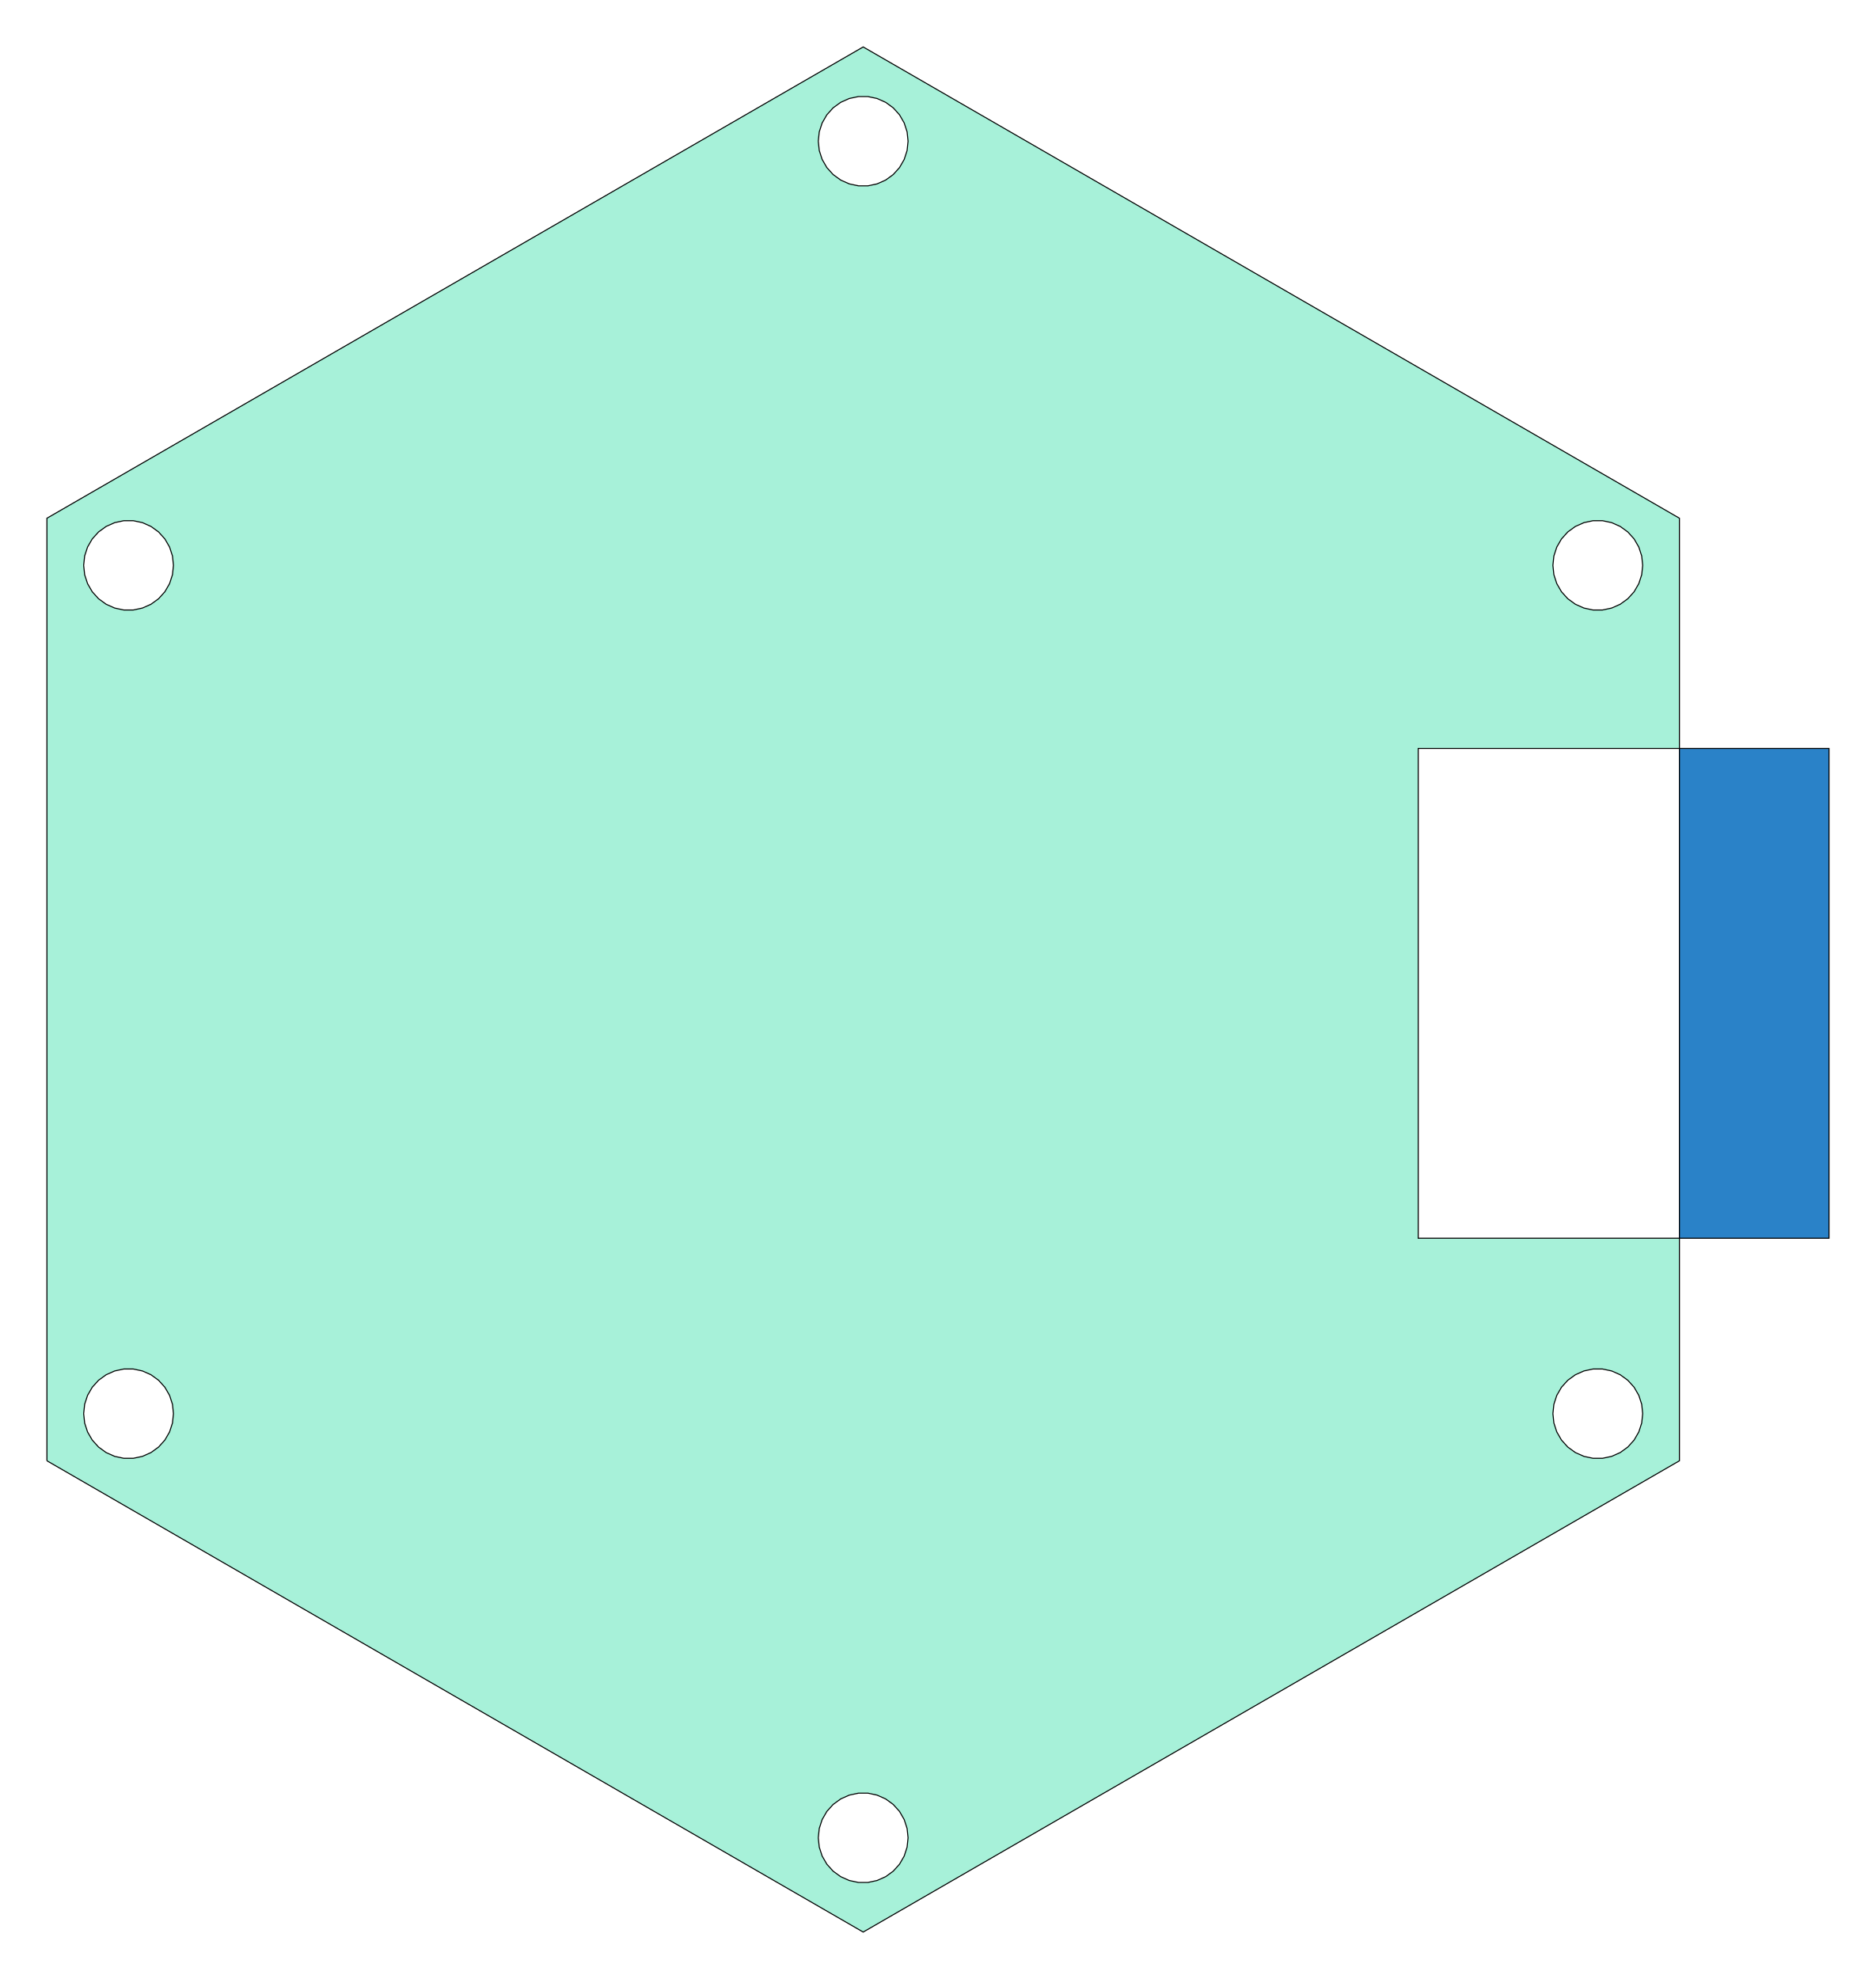
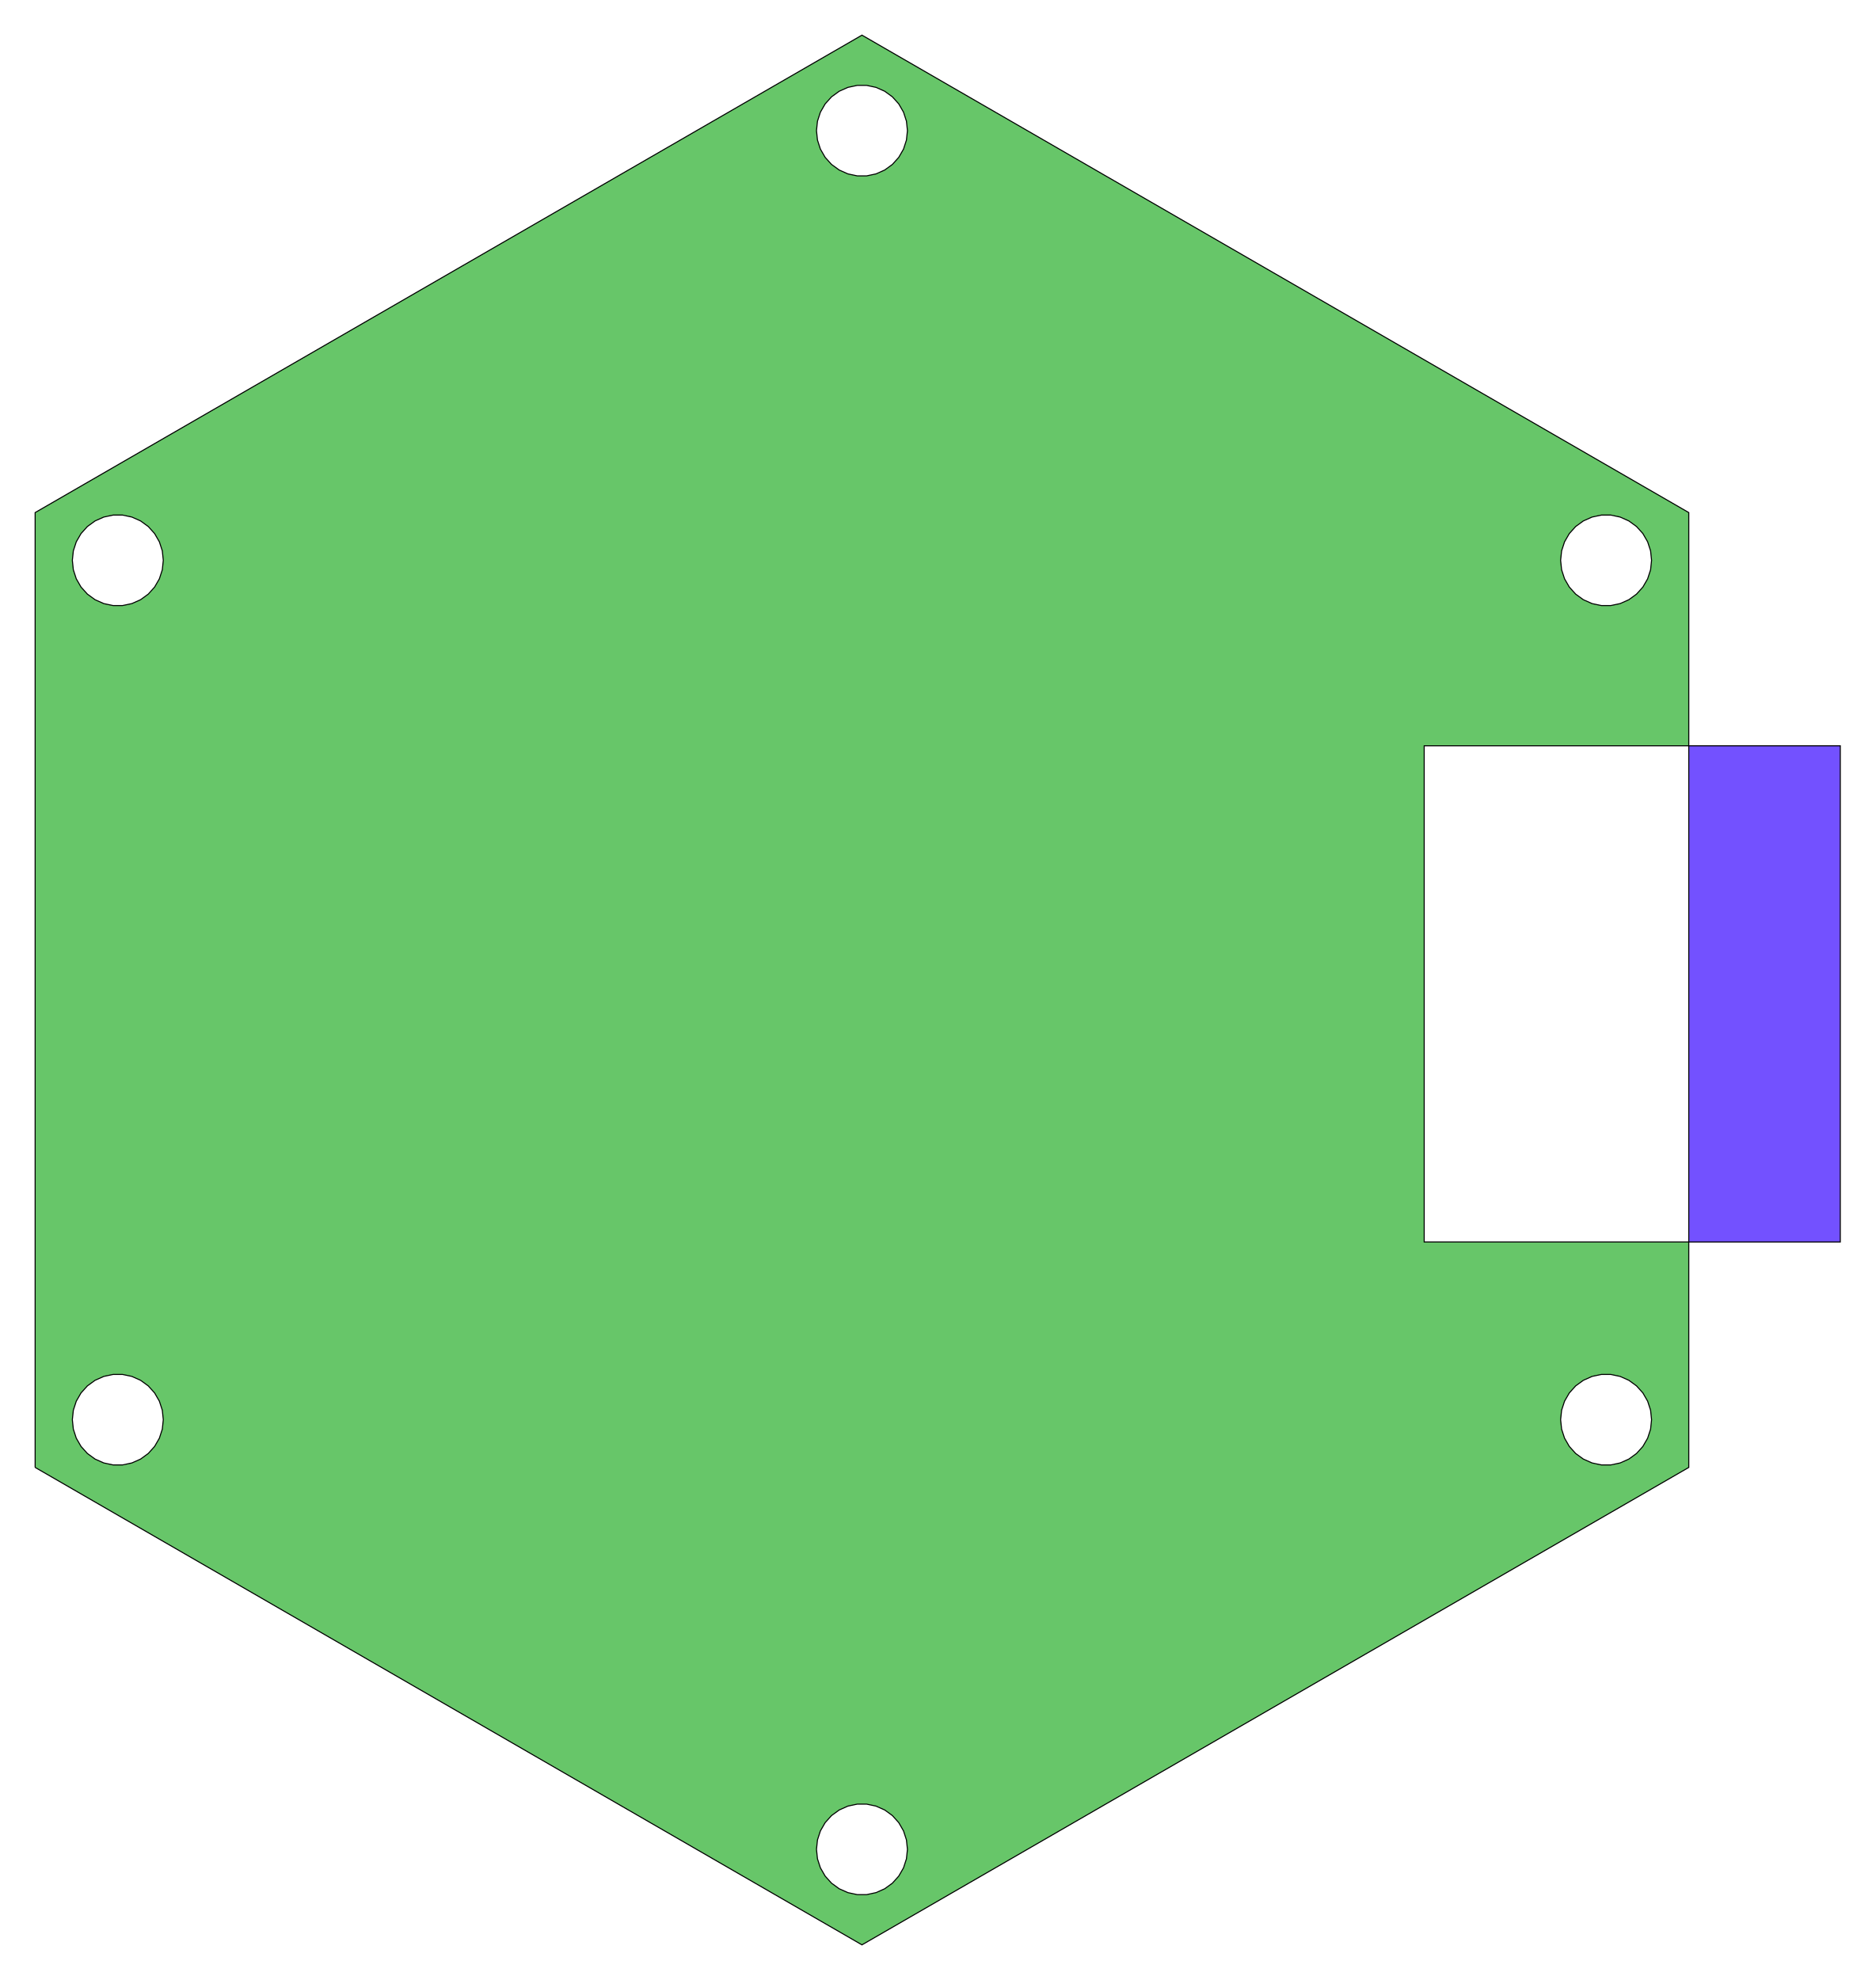
- <svg xmlns="http://www.w3.org/2000/svg" width="173.726" height="183.262" viewBox="0 0 3619.29 3817.95" version="1.1">
+ <svg xmlns="http://www.w3.org/2000/svg" width="171.458" height="180.994" viewBox="0 0 3572.05 3770.71" version="1.1">
  <g fill-rule="evenodd">
-     <path d="M 90.55,2818.19 L 90.55,999.762 L 1665.35,90.55 L 3240.16,999.762 L 3240.16,1443.94 L 2736.22,1443.94 L 2736.22,2388.82 L 3240.16,2388.82 L 3240.16,2818.19 L 1665.35,3727.4 L 90.55,2818.19M 161.416,2727.27 L 163.308,2745.28 L 168.904,2762.5 L 177.958,2778.18 L 190.074,2791.63 L 204.724,2802.28 L 221.264,2809.64 L 238.976,2813.41 L 257.084,2813.41 L 274.796,2809.64 L 291.338,2802.28 L 305.986,2791.63 L 318.102,2778.18 L 327.156,2762.5 L 332.752,2745.28 L 334.644,2727.27 L 332.752,2709.26 L 327.156,2692.04 L 318.102,2676.36 L 305.986,2662.9 L 291.338,2652.26 L 274.796,2644.89 L 257.084,2641.13 L 238.976,2641.13 L 221.264,2644.89 L 204.724,2652.26 L 190.074,2662.9 L 177.958,2676.36 L 168.904,2692.04 L 163.308,2709.26 L 161.416,2727.27M 161.416,1090.68 L 163.308,1108.69 L 168.904,1125.91 L 177.958,1141.59 L 190.074,1155.05 L 204.724,1165.69 L 221.264,1173.06 L 238.976,1176.82 L 257.084,1176.82 L 274.796,1173.06 L 291.338,1165.69 L 305.986,1155.05 L 318.102,1141.59 L 327.156,1125.91 L 332.752,1108.69 L 334.644,1090.68 L 332.752,1072.68 L 327.156,1055.45 L 318.102,1039.77 L 305.986,1026.32 L 291.338,1015.67 L 274.796,1008.31 L 257.084,1004.54 L 238.976,1004.54 L 221.264,1008.31 L 204.724,1015.67 L 190.074,1026.32 L 177.958,1039.77 L 168.904,1055.45 L 163.308,1072.68 L 161.416,1090.68M 1578.74,3545.56 L 1580.63,3563.57 L 1586.23,3580.79 L 1595.28,3596.47 L 1607.4,3609.93 L 1622.05,3620.57 L 1638.59,3627.93 L 1656.3,3631.7 L 1674.41,3631.7 L 1692.12,3627.93 L 1708.66,3620.57 L 1723.31,3609.93 L 1735.43,3596.47 L 1744.48,3580.79 L 1750.07,3563.57 L 1751.97,3545.56 L 1750.07,3527.55 L 1744.48,3510.33 L 1735.43,3494.65 L 1723.31,3481.19 L 1708.66,3470.55 L 1692.12,3463.18 L 1674.41,3459.42 L 1656.3,3459.42 L 1638.59,3463.18 L 1622.05,3470.55 L 1607.4,3481.19 L 1595.28,3494.65 L 1586.23,3510.33 L 1580.63,3527.55 L 1578.74,3545.56M 1578.74,272.392 L 1580.63,290.4 L 1586.23,307.622 L 1595.28,323.302 L 1607.4,336.76 L 1622.05,347.402 L 1638.59,354.768 L 1656.3,358.532 L 1674.41,358.532 L 1692.12,354.768 L 1708.66,347.402 L 1723.31,336.76 L 1735.43,323.302 L 1744.48,307.622 L 1750.07,290.4 L 1751.97,272.392 L 1750.07,254.384 L 1744.48,237.164 L 1735.43,221.482 L 1723.31,208.026 L 1708.66,197.382 L 1692.12,190.018 L 1674.41,186.252 L 1656.3,186.252 L 1638.59,190.018 L 1622.05,197.382 L 1607.4,208.026 L 1595.28,221.482 L 1586.23,237.164 L 1580.63,254.384 L 1578.74,272.392M 2996.06,2727.27 L 2997.95,2745.28 L 3003.55,2762.5 L 3012.6,2778.18 L 3024.72,2791.63 L 3039.37,2802.28 L 3055.91,2809.64 L 3073.62,2813.41 L 3091.73,2813.41 L 3109.44,2809.64 L 3125.98,2802.28 L 3140.63,2791.63 L 3152.75,2778.18 L 3161.8,2762.5 L 3167.4,2745.28 L 3169.29,2727.27 L 3167.4,2709.26 L 3161.8,2692.04 L 3152.75,2676.36 L 3140.63,2662.9 L 3125.98,2652.26 L 3109.44,2644.89 L 3091.73,2641.13 L 3073.62,2641.13 L 3055.91,2644.89 L 3039.37,2652.26 L 3024.72,2662.9 L 3012.6,2676.36 L 3003.55,2692.04 L 2997.95,2709.26 L 2996.06,2727.27M 2996.06,1090.68 L 2997.95,1108.69 L 3003.55,1125.91 L 3012.6,1141.59 L 3024.72,1155.05 L 3039.37,1165.69 L 3055.91,1173.06 L 3073.62,1176.82 L 3091.73,1176.82 L 3109.44,1173.06 L 3125.98,1165.69 L 3140.63,1155.05 L 3152.75,1141.59 L 3161.8,1125.91 L 3167.4,1108.69 L 3169.29,1090.68 L 3167.4,1072.68 L 3161.8,1055.45 L 3152.75,1039.77 L 3140.63,1026.32 L 3125.98,1015.67 L 3109.44,1008.31 L 3091.73,1004.54 L 3073.62,1004.54 L 3055.91,1008.31 L 3039.37,1015.67 L 3024.72,1026.32 L 3012.6,1039.77 L 3003.55,1055.45 L 2997.95,1072.68 L 2996.06,1090.68 z " style="fill-opacity:1;fill:rgb(167,241,217);stroke:rgb(0,0,0);stroke-width:2" />
+     <path d="M 66.928,2794.57 L 66.928,976.14 L 1641.73,66.928 L 3216.53,976.14 L 3216.53,1420.32 L 2712.6,1420.32 L 2712.6,2365.2 L 3216.53,2365.2 L 3216.53,2794.57 L 1641.73,3703.78 L 66.928,2794.57M 137.794,2703.65 L 139.686,2721.65 L 145.282,2738.87 L 154.336,2754.56 L 166.452,2768.01 L 181.102,2778.66 L 197.642,2786.02 L 215.354,2789.79 L 233.462,2789.79 L 251.174,2786.02 L 267.716,2778.66 L 282.364,2768.01 L 294.48,2754.56 L 303.534,2738.87 L 309.13,2721.65 L 311.022,2703.65 L 309.13,2685.64 L 303.534,2668.42 L 294.48,2652.73 L 282.364,2639.28 L 267.716,2628.64 L 251.174,2621.27 L 233.462,2617.51 L 215.354,2617.51 L 197.642,2621.27 L 181.102,2628.64 L 166.452,2639.28 L 154.336,2652.73 L 145.282,2668.42 L 139.686,2685.64 L 137.794,2703.65M 137.794,1067.06 L 139.686,1085.07 L 145.282,1102.29 L 154.336,1117.97 L 166.452,1131.43 L 181.102,1142.07 L 197.642,1149.44 L 215.354,1153.2 L 233.462,1153.2 L 251.174,1149.44 L 267.716,1142.07 L 282.364,1131.43 L 294.48,1117.97 L 303.534,1102.29 L 309.13,1085.07 L 311.022,1067.06 L 309.13,1049.05 L 303.534,1031.83 L 294.48,1016.15 L 282.364,1002.7 L 267.716,992.052 L 251.174,984.688 L 233.462,980.922 L 215.354,980.922 L 197.642,984.688 L 181.102,992.052 L 166.452,1002.7 L 154.336,1016.15 L 145.282,1031.83 L 139.686,1049.05 L 137.794,1067.06M 1555.12,3521.94 L 1557.01,3539.95 L 1562.61,3557.17 L 1571.66,3572.85 L 1583.77,3586.3 L 1598.42,3596.95 L 1614.97,3604.31 L 1632.68,3608.08 L 1650.78,3608.08 L 1668.5,3604.31 L 1685.04,3596.95 L 1699.69,3586.3 L 1711.8,3572.85 L 1720.86,3557.17 L 1726.45,3539.95 L 1728.35,3521.94 L 1726.45,3503.93 L 1720.86,3486.71 L 1711.8,3471.03 L 1699.69,3457.57 L 1685.04,3446.93 L 1668.5,3439.56 L 1650.78,3435.8 L 1632.68,3435.8 L 1614.97,3439.56 L 1598.42,3446.93 L 1583.77,3457.57 L 1571.66,3471.03 L 1562.61,3486.71 L 1557.01,3503.93 L 1555.12,3521.94M 1555.12,248.77 L 1557.01,266.778 L 1562.61,284 L 1571.66,299.68 L 1583.77,313.138 L 1598.42,323.78 L 1614.97,331.146 L 1632.68,334.91 L 1650.78,334.91 L 1668.5,331.146 L 1685.04,323.78 L 1699.69,313.138 L 1711.8,299.68 L 1720.86,284 L 1726.45,266.778 L 1728.35,248.77 L 1726.45,230.762 L 1720.86,213.542 L 1711.8,197.86 L 1699.69,184.404 L 1685.04,173.76 L 1668.5,166.396 L 1650.78,162.63 L 1632.68,162.63 L 1614.97,166.396 L 1598.42,173.76 L 1583.77,184.404 L 1571.66,197.86 L 1562.61,213.542 L 1557.01,230.762 L 1555.12,248.77M 2972.44,2703.65 L 2974.33,2721.65 L 2979.93,2738.87 L 2988.98,2754.56 L 3001.1,2768.01 L 3015.75,2778.66 L 3032.29,2786.02 L 3050,2789.79 L 3068.11,2789.79 L 3085.82,2786.02 L 3102.36,2778.66 L 3117.01,2768.01 L 3129.13,2754.56 L 3138.18,2738.87 L 3143.78,2721.65 L 3145.67,2703.65 L 3143.78,2685.64 L 3138.18,2668.42 L 3129.13,2652.73 L 3117.01,2639.28 L 3102.36,2628.64 L 3085.82,2621.27 L 3068.11,2617.51 L 3050,2617.51 L 3032.29,2621.27 L 3015.75,2628.64 L 3001.1,2639.28 L 2988.98,2652.73 L 2979.93,2668.42 L 2974.33,2685.64 L 2972.44,2703.65M 2972.44,1067.06 L 2974.33,1085.07 L 2979.93,1102.29 L 2988.98,1117.97 L 3001.1,1131.43 L 3015.75,1142.07 L 3032.29,1149.44 L 3050,1153.2 L 3068.11,1153.2 L 3085.82,1149.44 L 3102.36,1142.07 L 3117.01,1131.43 L 3129.13,1117.97 L 3138.18,1102.29 L 3143.78,1085.07 L 3145.67,1067.06 L 3143.78,1049.05 L 3138.18,1031.83 L 3129.13,1016.15 L 3117.01,1002.7 L 3102.36,992.052 L 3085.82,984.688 L 3068.11,980.922 L 3050,980.922 L 3032.29,984.688 L 3015.75,992.052 L 3001.1,1002.7 L 2988.98,1016.15 L 2979.93,1031.83 L 2974.33,1049.05 L 2972.44,1067.06 z " style="fill-opacity:1;fill:rgb(103,198,105);stroke:rgb(0,0,0);stroke-width:2" />
  </g>
  <g fill-rule="evenodd">
-     <path d="M 3240.16,2388.82 L 3240.16,1443.94 L 3528.74,1443.94 L 3528.74,2388.82 L 3240.16,2388.82 z " style="fill-opacity:1;fill:rgb(42,130,200);stroke:rgb(0,0,0);stroke-width:2" />
+     <path d="M 3216.53,2365.2 L 3216.53,1420.32 L 3505.12,1420.32 L 3505.12,2365.2 L 3216.53,2365.2 z " style="fill-opacity:1;fill:rgb(115,81,255);stroke:rgb(0,0,0);stroke-width:2" />
  </g>
</svg>
